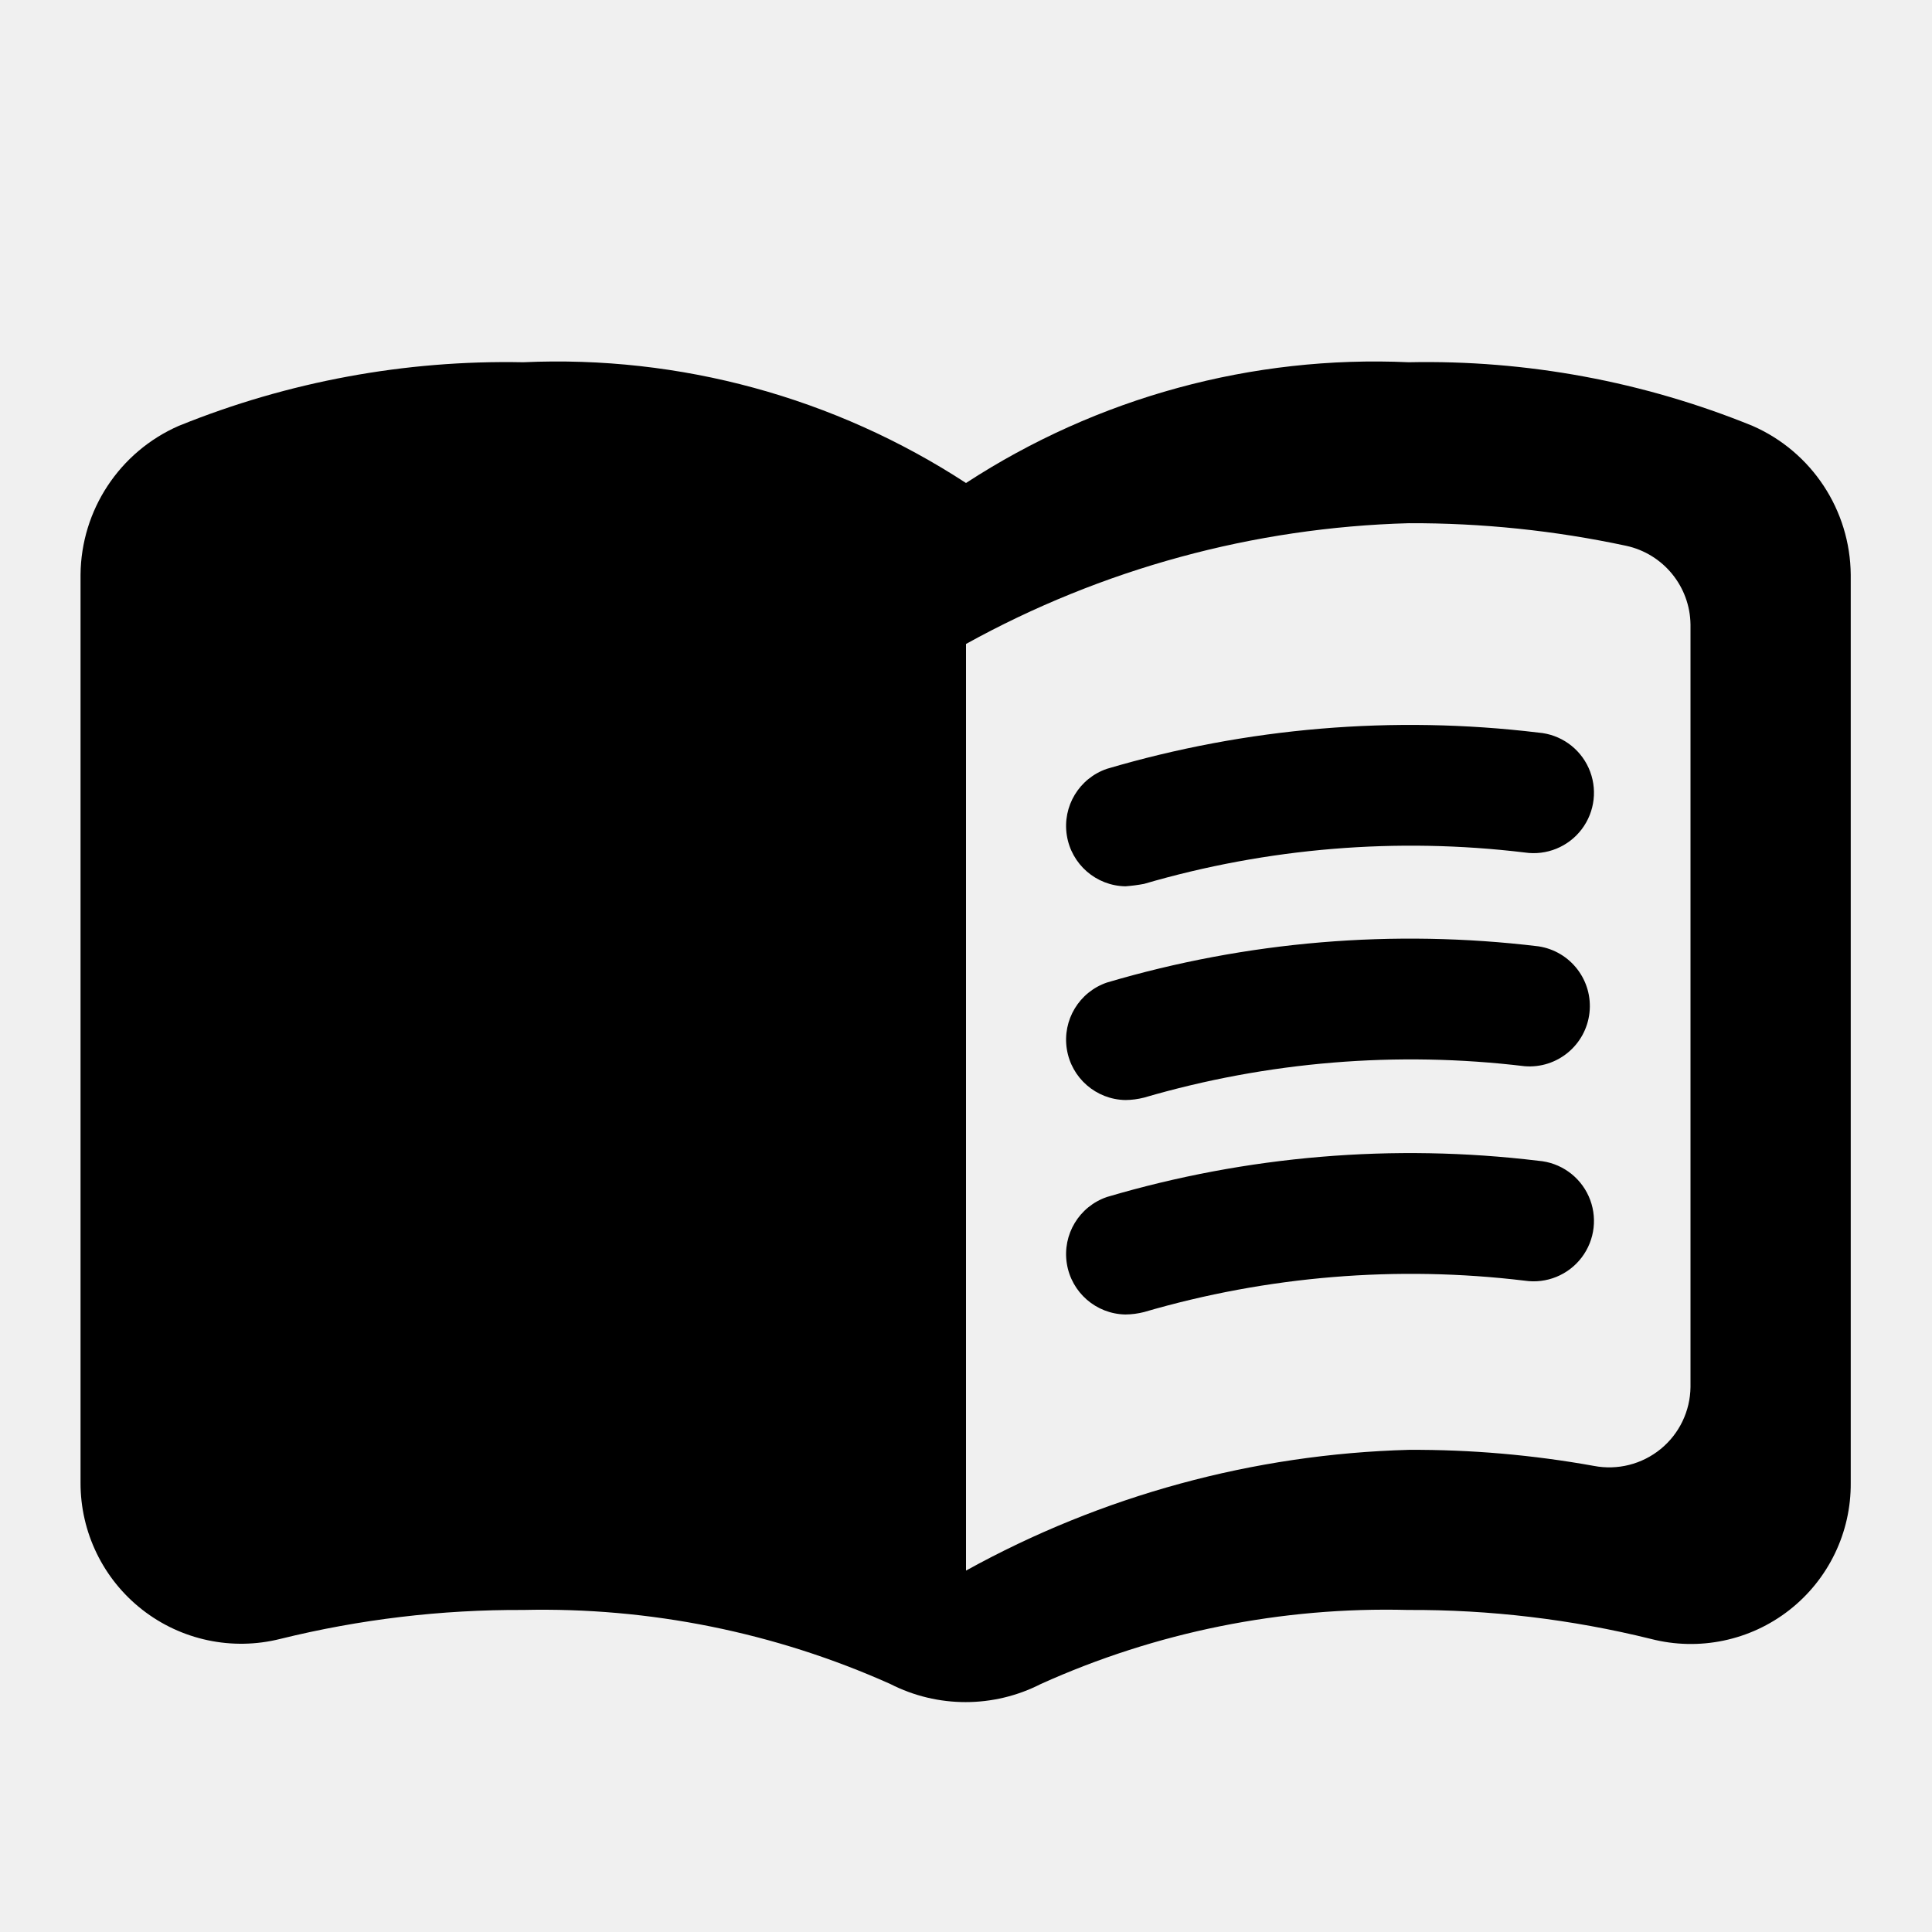
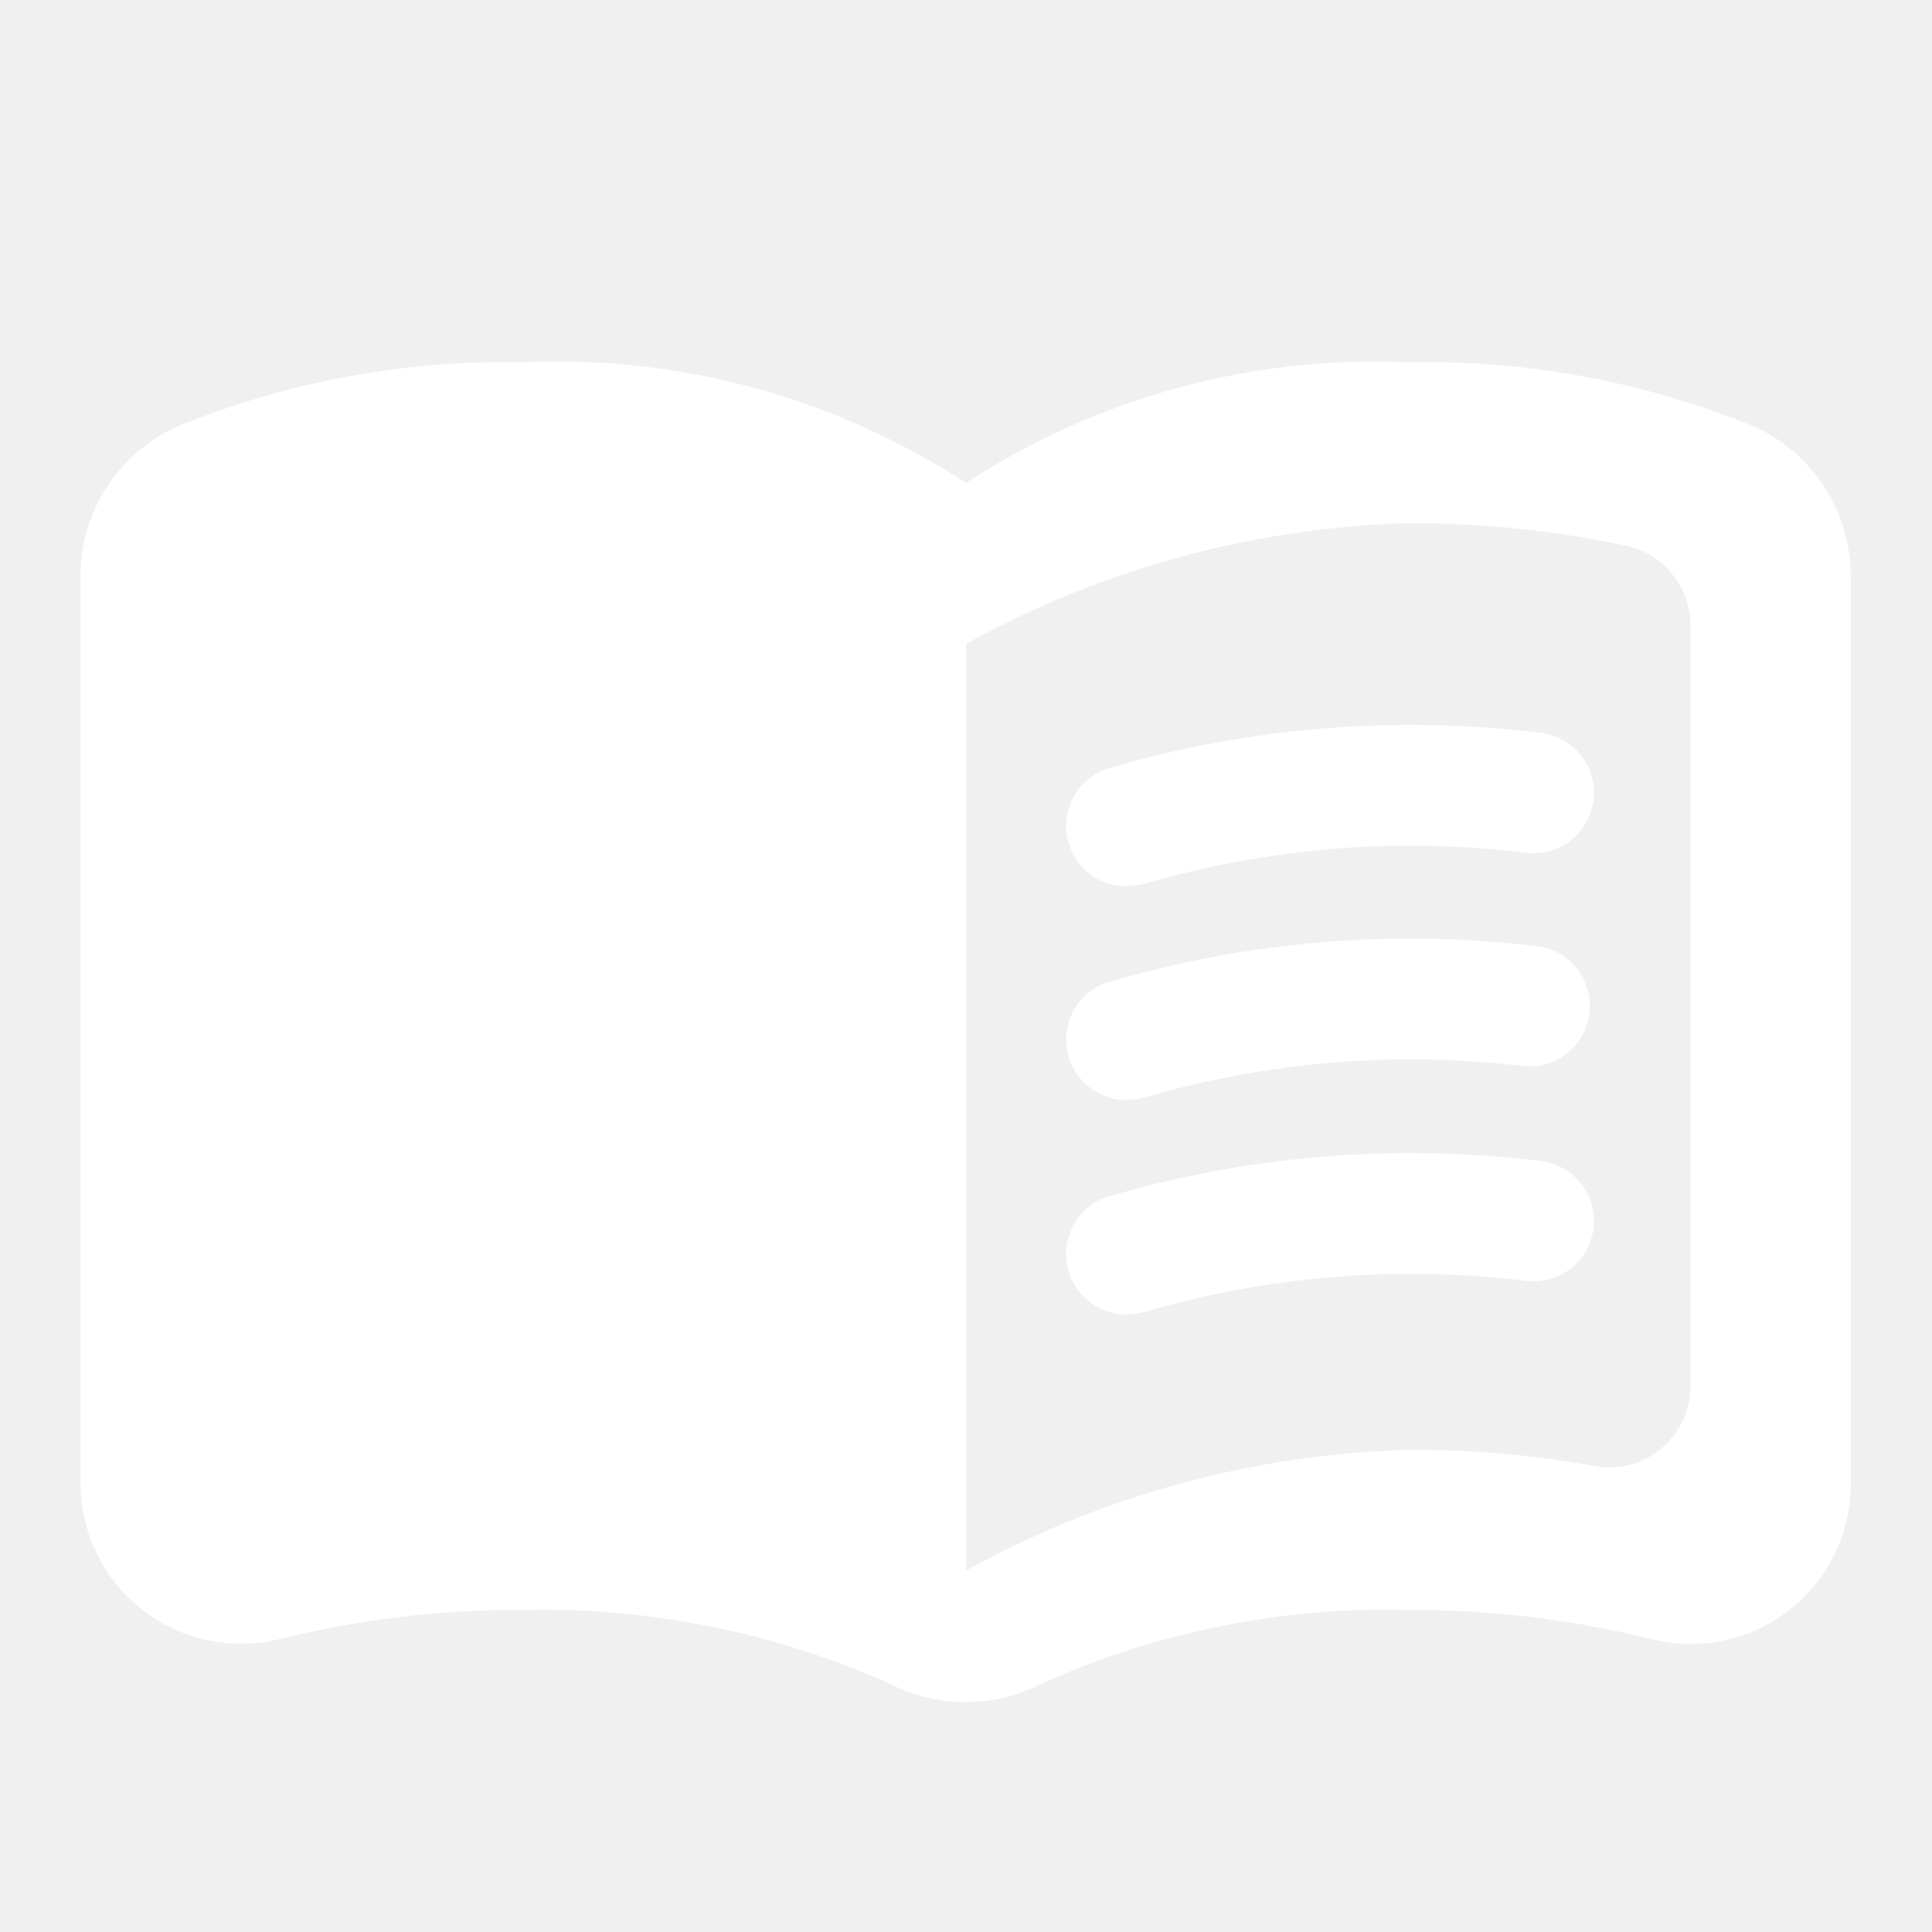
<svg xmlns="http://www.w3.org/2000/svg" id="menu_book_black_24dp" width="16" height="16" viewBox="0 0 16 16">
  <g id="Group_73" data-name="Group 73">
    <rect id="Rectangle_257" data-name="Rectangle 257" width="16" height="16" fill="none" />
    <rect id="Rectangle_258" data-name="Rectangle 258" width="16" height="16" fill="none" />
  </g>
  <g id="Group_74" data-name="Group 74" transform="translate(0.667 3)">
-     <path id="Path_3584" data-name="Path 3584" d="M12,4.5a6.2,6.2,0,0,0-3.667,1,6.2,6.2,0,0,0-3.667-1,7.213,7.213,0,0,0-2.853.527A1.358,1.358,0,0,0,1,6.26v7.52a1.33,1.33,0,0,0,1.653,1.293,8.234,8.234,0,0,1,2.013-.24,7.05,7.05,0,0,1,3.04.613,1.37,1.37,0,0,0,1.247,0,6.953,6.953,0,0,1,3.04-.613,8.234,8.234,0,0,1,2.013.24A1.324,1.324,0,0,0,15.66,13.78V6.26a1.358,1.358,0,0,0-.813-1.233A7.159,7.159,0,0,0,12,4.5Zm2.333,8.487a.673.673,0,0,1-.8.653A8.406,8.406,0,0,0,12,13.507a8.03,8.03,0,0,0-3.667,1V6.833a8.03,8.03,0,0,1,3.667-1,8.458,8.458,0,0,1,1.8.187.676.676,0,0,1,.533.653Z" transform="translate(-1 -4.5)" />
-     <path id="Path_3585" data-name="Path 3585" d="M13.731,10.343a.5.5,0,0,1-.153-.973,8.869,8.869,0,0,1,3.573-.3.5.5,0,1,1-.113.993,7.88,7.88,0,0,0-3.153.26A1.386,1.386,0,0,1,13.731,10.343Z" transform="translate(-5.078 -6.003)" />
-     <path id="Path_3586" data-name="Path 3586" d="M13.731,13a.5.5,0,0,1-.153-.973,8.858,8.858,0,0,1,3.573-.3.5.5,0,0,1-.113.993,7.88,7.88,0,0,0-3.153.26A.646.646,0,0,1,13.731,13Z" transform="translate(-5.078 -6.89)" />
-     <path id="Path_3587" data-name="Path 3587" d="M13.731,15.663a.5.5,0,0,1-.153-.973,8.858,8.858,0,0,1,3.573-.3.5.5,0,1,1-.113.993,7.88,7.88,0,0,0-3.153.26A.646.646,0,0,1,13.731,15.663Z" transform="translate(-5.078 -7.777)" />
+     <path id="Path_3584" data-name="Path 3584" d="M12,4.5a6.2,6.2,0,0,0-3.667,1,6.2,6.2,0,0,0-3.667-1,7.213,7.213,0,0,0-2.853.527A1.358,1.358,0,0,0,1,6.26v7.52a1.33,1.33,0,0,0,1.653,1.293,8.234,8.234,0,0,1,2.013-.24,7.05,7.05,0,0,1,3.04.613,1.37,1.37,0,0,0,1.247,0,6.953,6.953,0,0,1,3.04-.613,8.234,8.234,0,0,1,2.013.24A1.324,1.324,0,0,0,15.66,13.78V6.26a1.358,1.358,0,0,0-.813-1.233A7.159,7.159,0,0,0,12,4.5Zm2.333,8.487a.673.673,0,0,1-.8.653A8.406,8.406,0,0,0,12,13.507a8.03,8.03,0,0,0-3.667,1V6.833a8.03,8.03,0,0,1,3.667-1,8.458,8.458,0,0,1,1.8.187.676.676,0,0,1,.533.653Z" transform="translate(-1 -4.5)" fill="#fff" />
+     <path id="Path_3585" data-name="Path 3585" d="M13.731,10.343a.5.5,0,0,1-.153-.973,8.869,8.869,0,0,1,3.573-.3.5.5,0,1,1-.113.993,7.88,7.88,0,0,0-3.153.26A1.386,1.386,0,0,1,13.731,10.343Z" transform="translate(-5.078 -6.003)" fill="#fff" />
+     <path id="Path_3586" data-name="Path 3586" d="M13.731,13a.5.5,0,0,1-.153-.973,8.858,8.858,0,0,1,3.573-.3.5.5,0,0,1-.113.993,7.88,7.88,0,0,0-3.153.26A.646.646,0,0,1,13.731,13Z" transform="translate(-5.078 -6.89)" fill="#fff" />
+     <path id="Path_3587" data-name="Path 3587" d="M13.731,15.663a.5.5,0,0,1-.153-.973,8.858,8.858,0,0,1,3.573-.3.5.5,0,1,1-.113.993,7.88,7.88,0,0,0-3.153.26A.646.646,0,0,1,13.731,15.663Z" transform="translate(-5.078 -7.777)" fill="#fff" />
  </g>
</svg>
